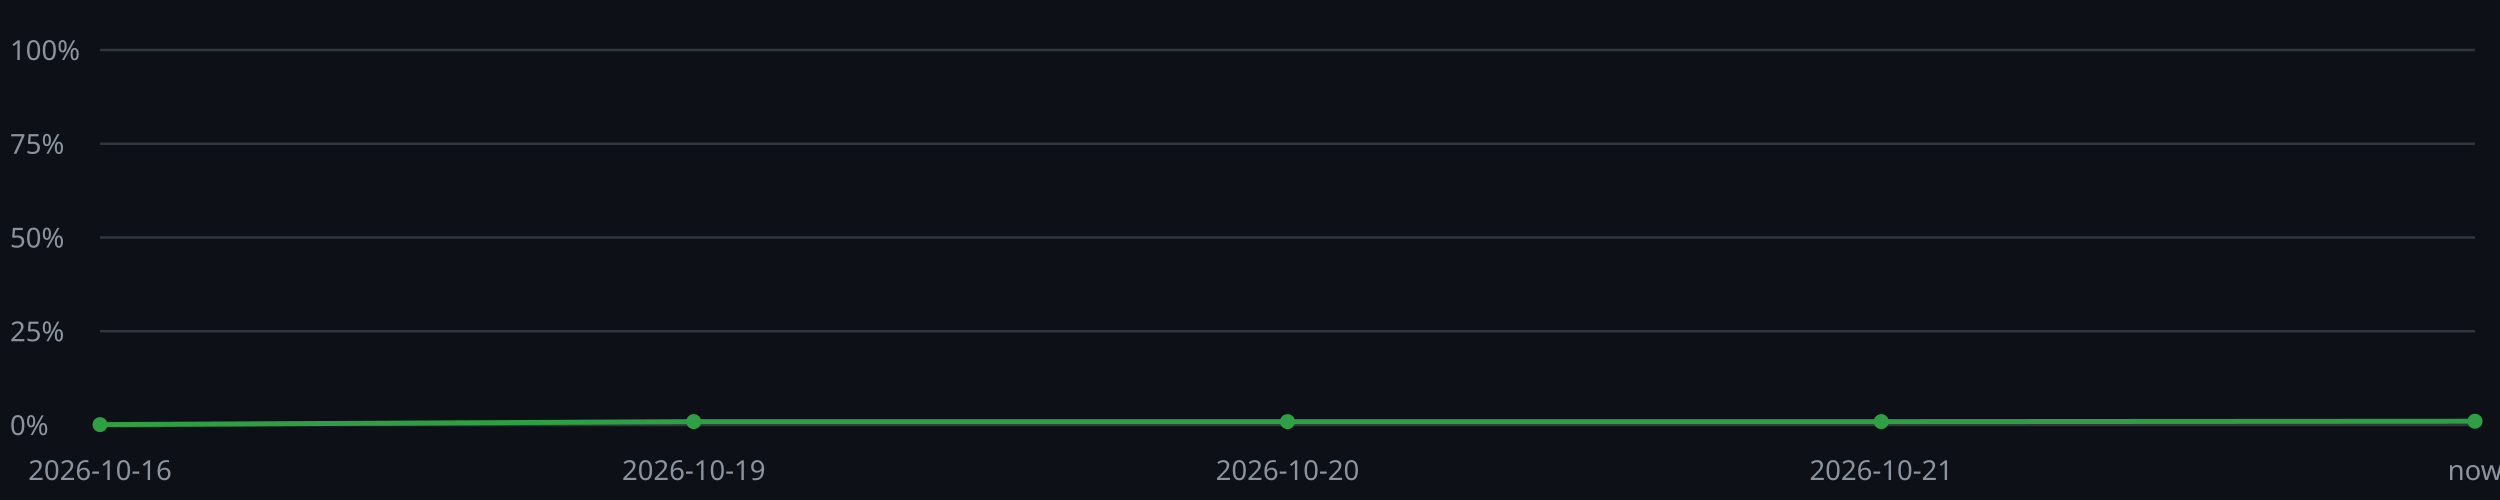
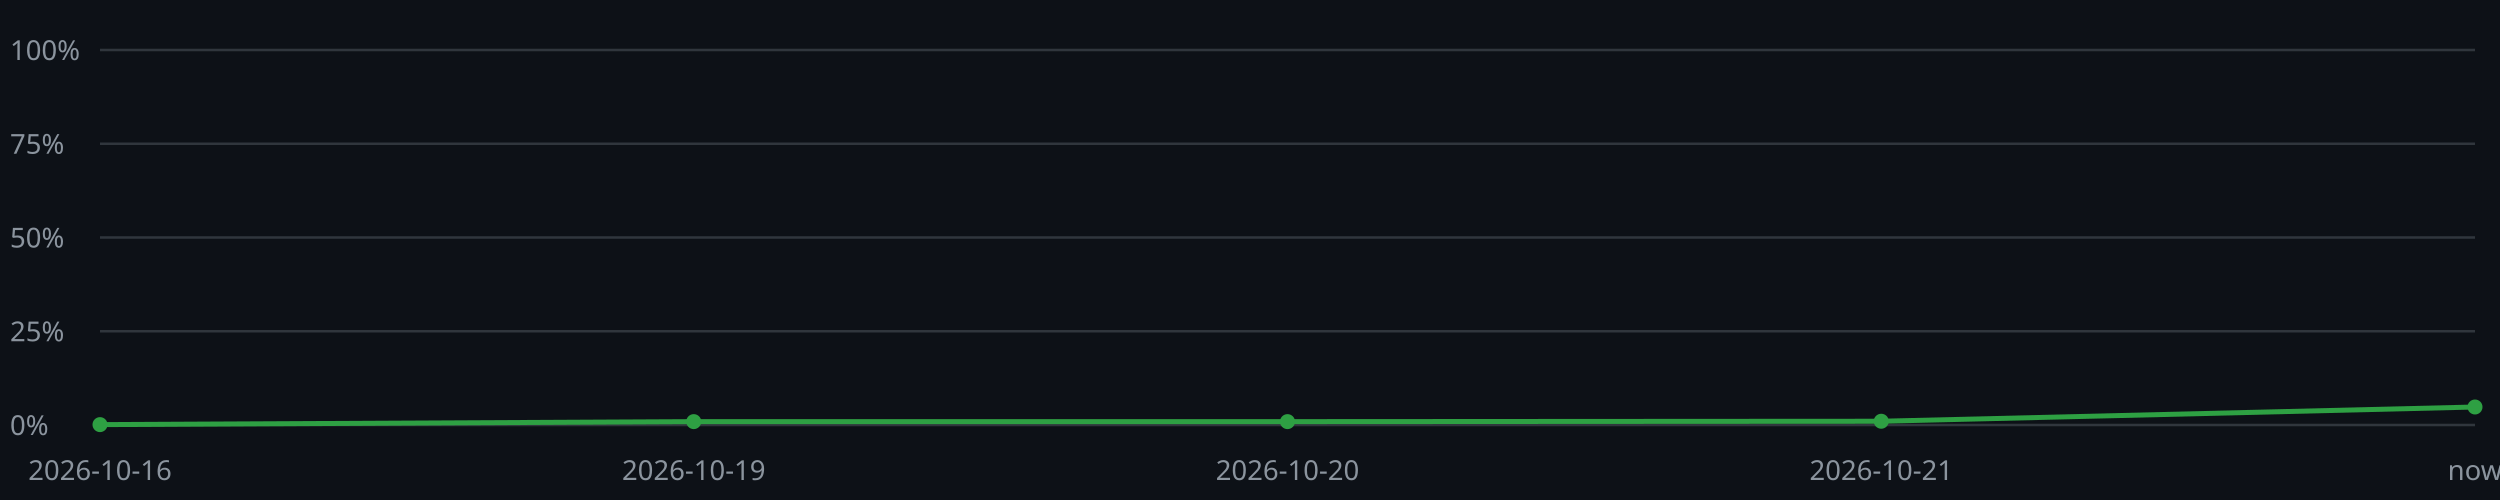
<svg xmlns="http://www.w3.org/2000/svg" viewBox="0 0 1000 200" width="1000" height="200">
  <style>text{font-family:sans-serif;font-size:11px;fill:#8b949e}.l{stroke:#30363d;stroke-width:1}.p{fill:none;stroke:#2ea043;stroke-width:2}.m{fill:#2ea043}</style>
  <rect x="0" y="0" width="1000" height="200" fill="#0d1117" />
  <line class="l" x1="40" y1="170.00" x2="990" y2="170.00" />
  <text x="4" y="174.00">0%</text>
  <line class="l" x1="40" y1="132.50" x2="990" y2="132.50" />
  <text x="4" y="136.50">25%</text>
  <line class="l" x1="40" y1="95.00" x2="990" y2="95.00" />
  <text x="4" y="99.00">50%</text>
  <line class="l" x1="40" y1="57.50" x2="990" y2="57.50" />
  <text x="4" y="61.50">75%</text>
  <line class="l" x1="40" y1="20.00" x2="990" y2="20.00" />
  <text x="4" y="24.00">100%</text>
-   <polyline class="p" points="40.00,169.85 277.50,168.65 515.00,168.65 752.50,168.65 990.00,168.50" />
+   <polyline class="p" points="40.00,169.85 277.50,168.65 515.00,168.65 752.50,168.50 990.00,162.80" />
  <circle class="m" cx="40.00" cy="169.85" r="3" />
  <text x="40.00" y="192" text-anchor="middle">2026-10-16</text>
  <circle class="m" cx="277.50" cy="168.65" r="3" />
  <text x="277.50" y="192" text-anchor="middle">2026-10-19</text>
  <circle class="m" cx="515.00" cy="168.65" r="3" />
  <text x="515.00" y="192" text-anchor="middle">2026-10-20</text>
-   <circle class="m" cx="752.50" cy="168.65" r="3" />
+   <circle class="m" cx="752.50" cy="168.50" r="3" />
  <text x="752.50" y="192" text-anchor="middle">2026-10-21</text>
-   <circle class="m" cx="990.00" cy="168.50" r="3" />
+   <circle class="m" cx="990.00" cy="162.80" r="3" />
  <text x="990.00" y="192" text-anchor="middle">now</text>
</svg>
